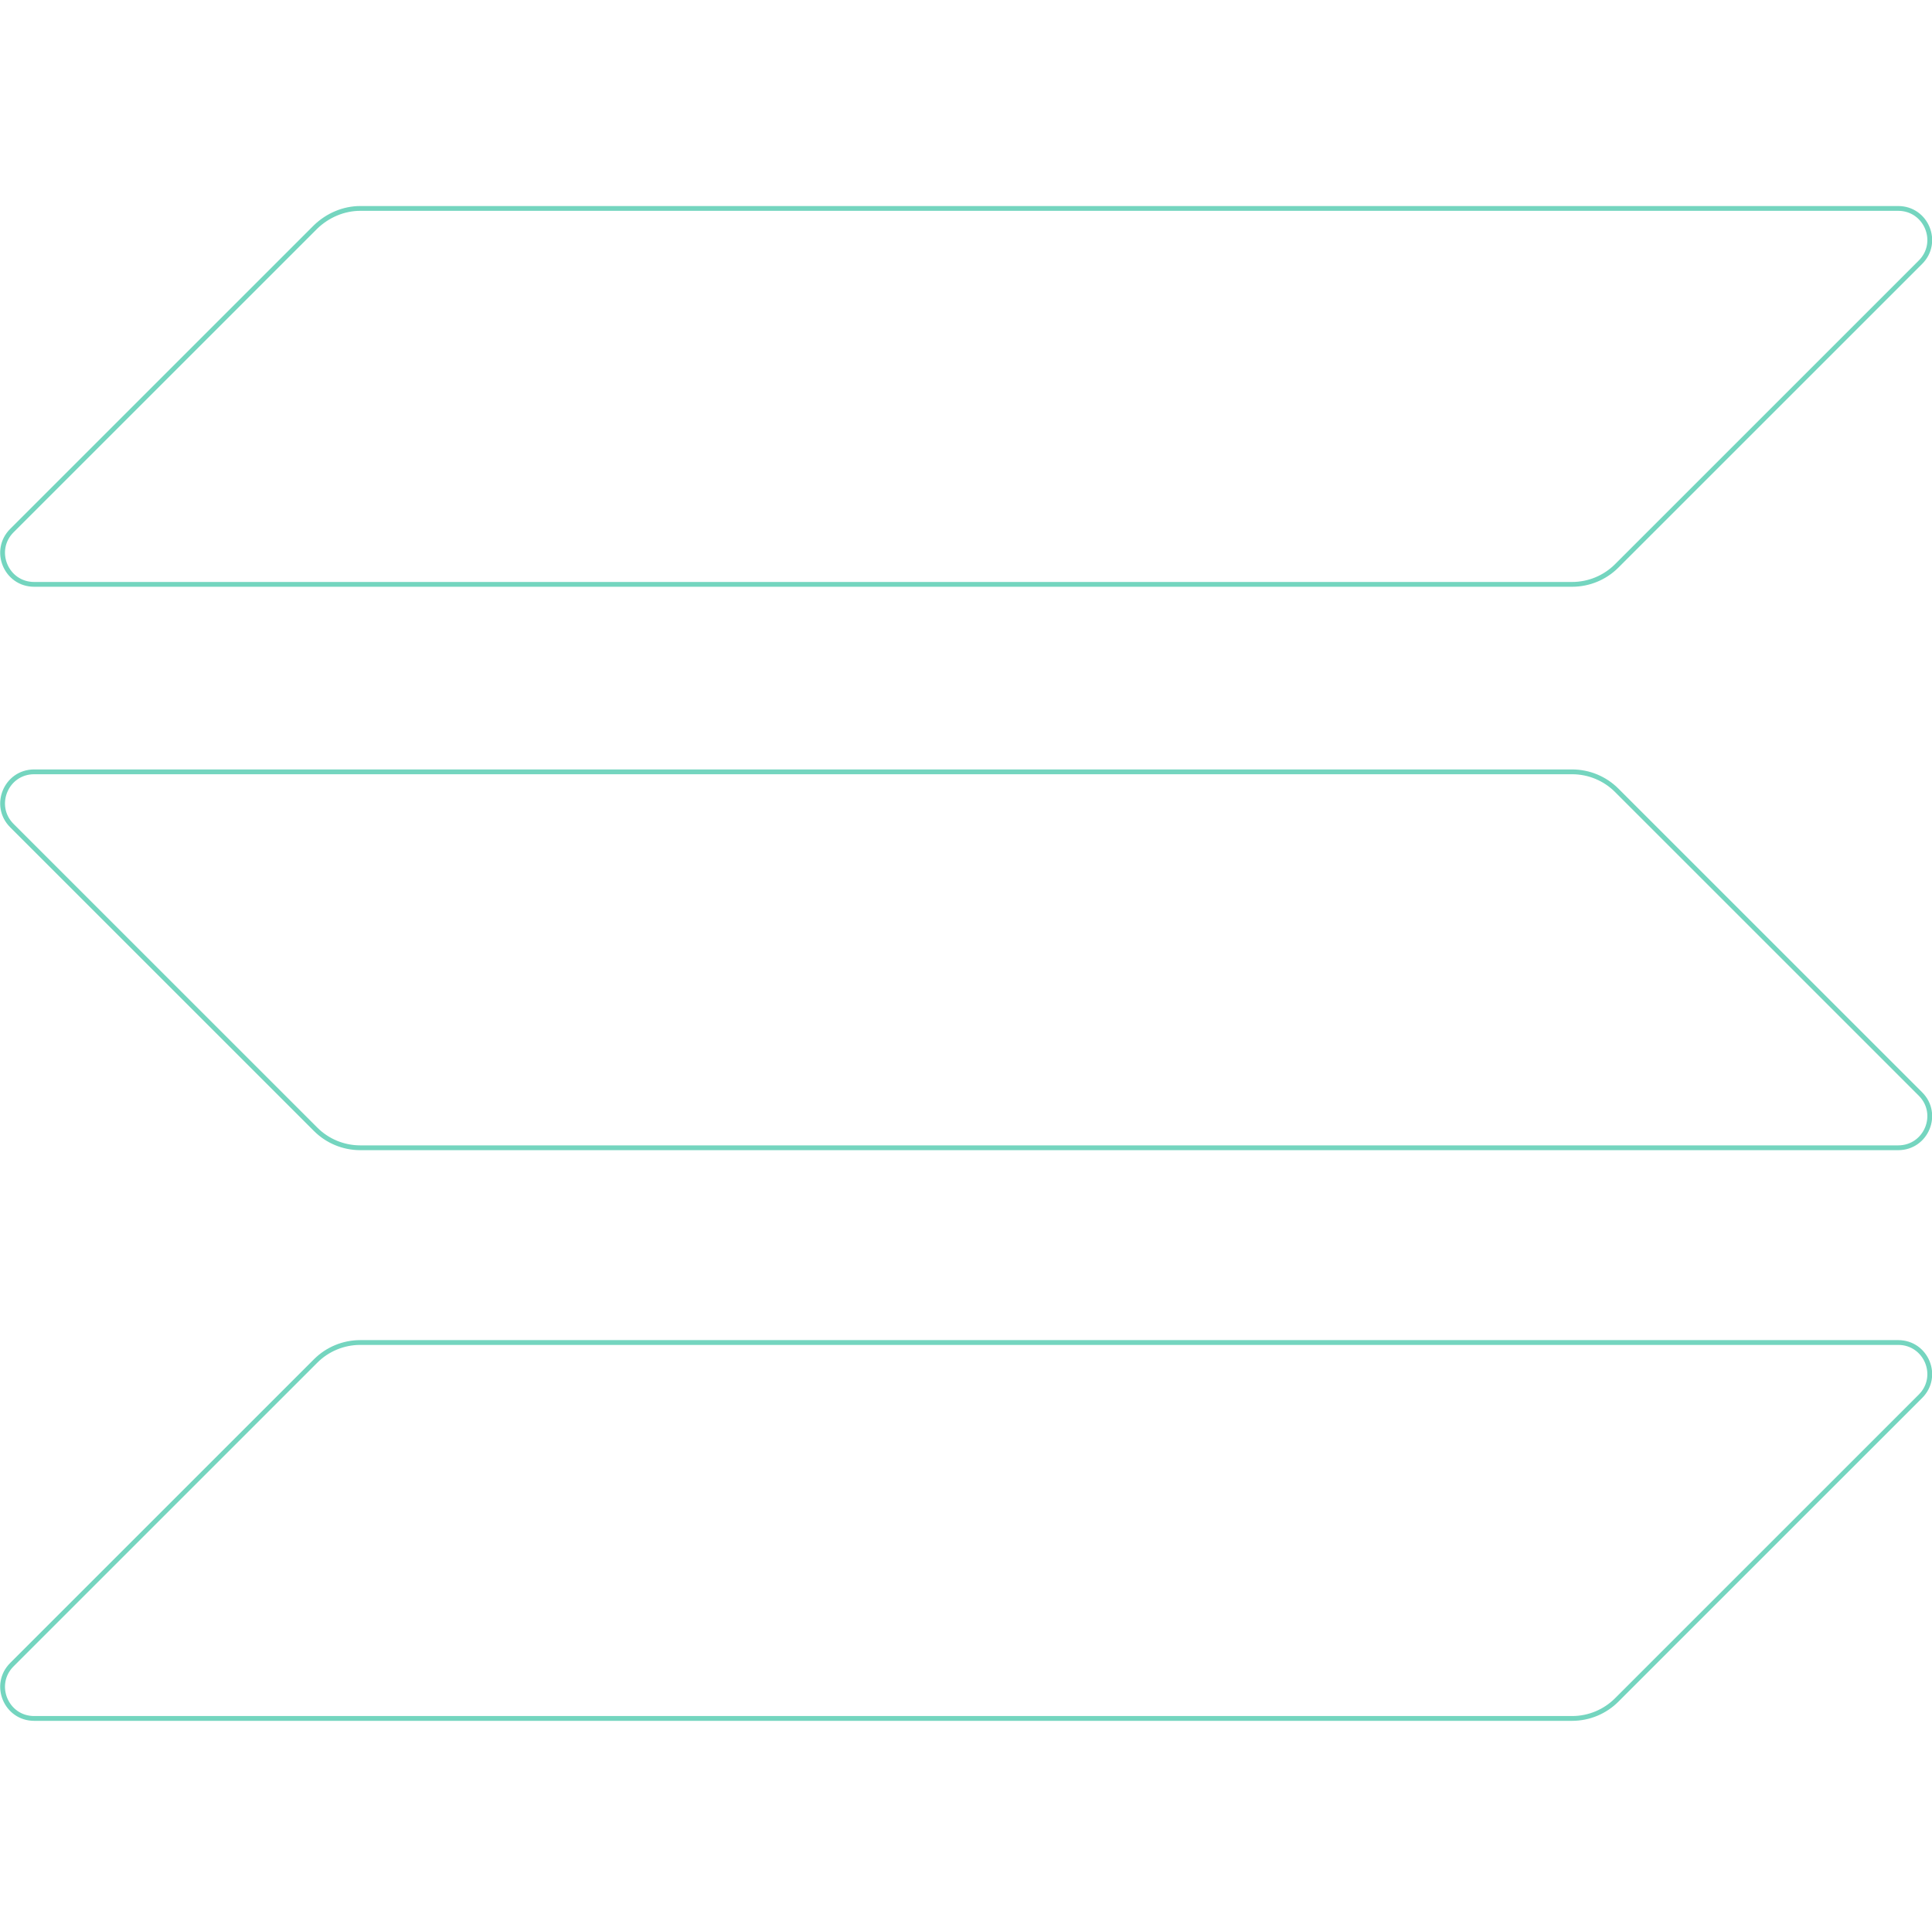
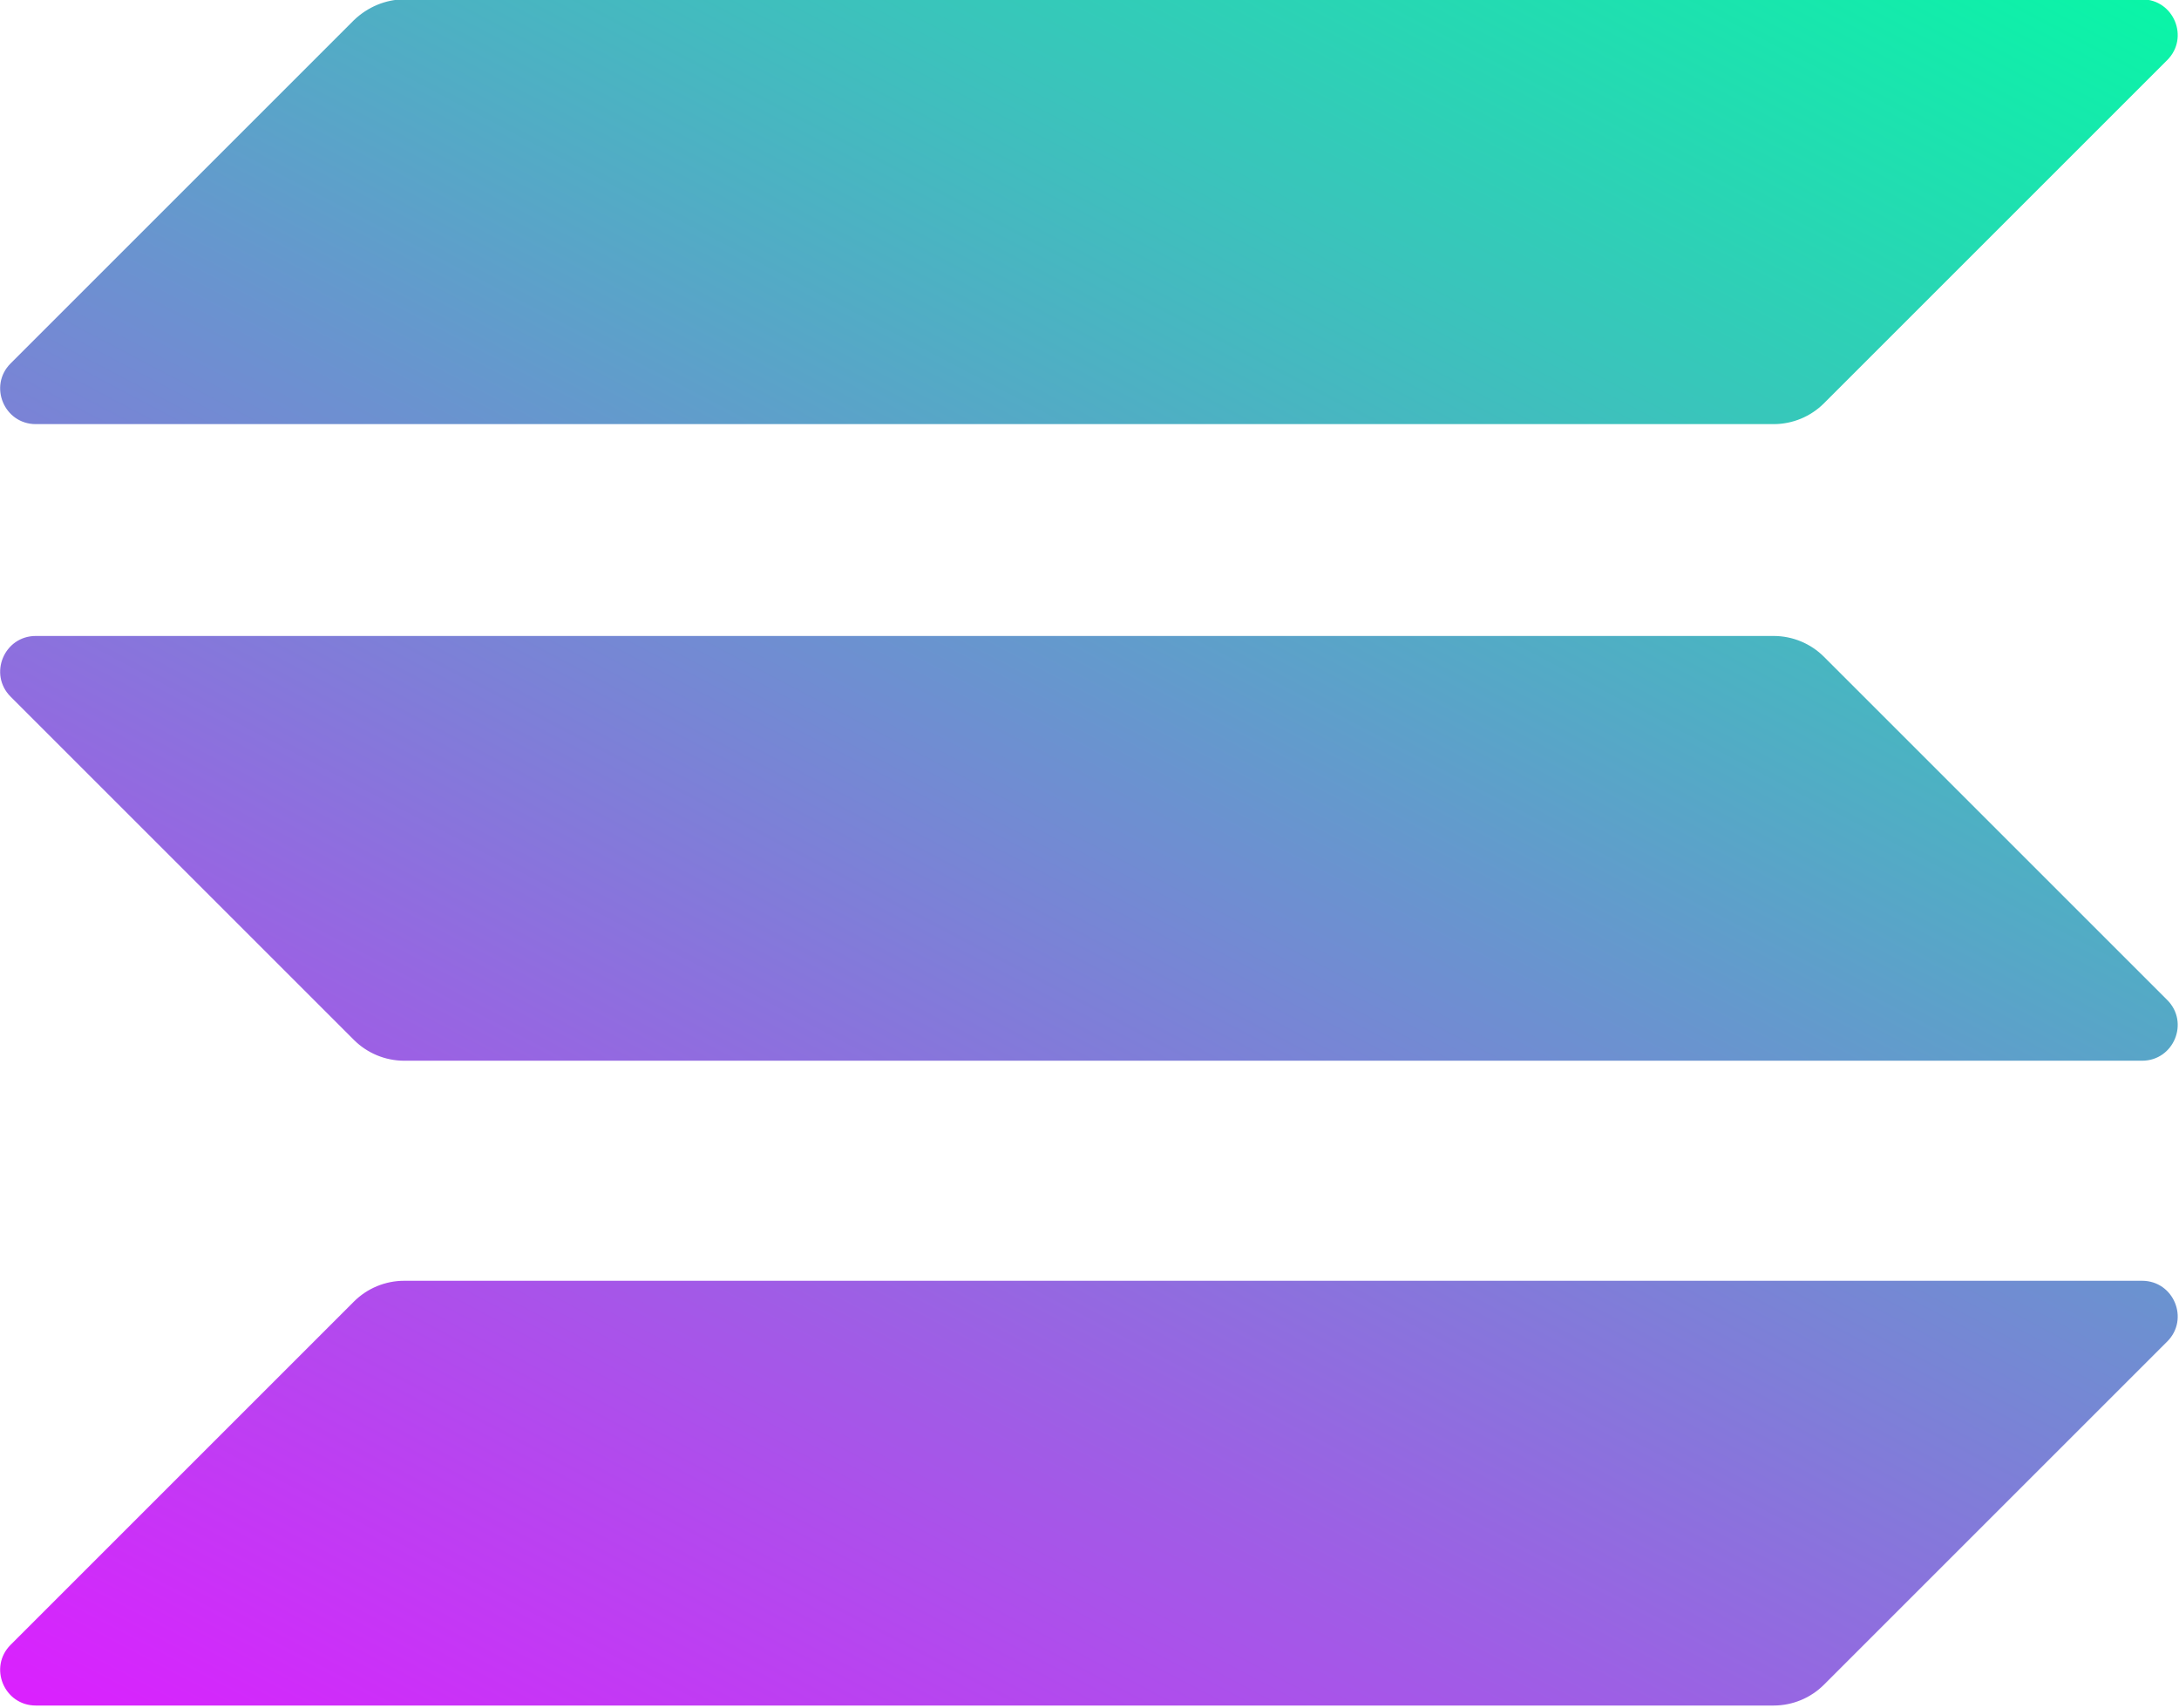
- <svg xmlns="http://www.w3.org/2000/svg" width="100%" height="100%" viewBox="0 0 401 400" version="1.1" xml:space="preserve" style="fill-rule:evenodd;clip-rule:evenodd;stroke-linejoin:round;stroke-miterlimit:2;">
-   <g transform="matrix(1,0,0,1,-271.5,-14915.6)">
-     <g transform="matrix(5.66657,0,0,3.22938,42318,2199.47)">
-       <g id="solana" transform="matrix(0.177476,0,0,0.311416,-7403.22,3937.64)">
-         <g transform="matrix(1,0,0,1,-94.5397,43.0202)">
-           <path d="M64.6,237.9C67,235.5 70.3,234.1 73.8,234.1L391.2,234.1C397,234.1 399.9,241.1 395.8,245.2L333.1,307.9C330.7,310.3 327.4,311.7 323.9,311.7L6.5,311.7C0.7,311.7 -2.2,304.7 1.9,300.6L64.6,237.9Z" style="fill:none;fill-rule:nonzero;stroke:rgb(116,213,191);stroke-width:0.99px;" />
-         </g>
-         <g transform="matrix(1,0,0,1,-94.5397,43.0202)">
-           <path d="M64.6,3.8C67.1,1.4 70.4,0 73.8,0L391.2,0C397,0 399.9,7 395.8,11.1L333.1,73.8C330.7,76.2 327.4,77.6 323.9,77.6L6.5,77.6C0.7,77.6 -2.2,70.6 1.9,66.5L64.6,3.8Z" style="fill:none;fill-rule:nonzero;stroke:rgb(116,213,191);stroke-width:0.99px;" />
-         </g>
-         <g transform="matrix(1,0,0,1,-94.5397,43.0202)">
-           <path d="M333.1,120.1C330.7,117.7 327.4,116.3 323.9,116.3L6.5,116.3C0.7,116.3 -2.2,123.3 1.9,127.4L64.6,190.1C67,192.5 70.3,193.9 73.8,193.9L391.2,193.9C397,193.9 399.9,186.9 395.8,182.8L333.1,120.1Z" style="fill:none;fill-rule:nonzero;stroke:rgb(116,213,191);stroke-width:0.99px;" />
-         </g>
-         <g transform="matrix(0.803391,0,0,0.803391,-313.082,-11983.1)">
-           <rect x="272" y="14915.6" width="495.077" height="495.077" style="fill:none;" />
-         </g>
+ <svg xmlns="http://www.w3.org/2000/svg" width="100%" height="100%" viewBox="0 0 199 156" version="1.1" xml:space="preserve" style="fill-rule:evenodd;clip-rule:evenodd;stroke-linejoin:round;stroke-miterlimit:2;">
+   <g transform="matrix(1,0,0,1,-14991.1,-13006.1)">
+     <g transform="matrix(5.66657,0,0,3.22938,52953.8,2199.47)">
+       <g id="solana" transform="matrix(0.0882367,0,0,0.154828,-6699.41,3346.33)">
+         <path d="M64.6,237.9C67,235.5 70.3,234.1 73.8,234.1L391.2,234.1C397,234.1 399.9,241.1 395.8,245.2L333.1,307.9C330.7,310.3 327.4,311.7 323.9,311.7L6.5,311.7C0.7,311.7 -2.2,304.7 1.9,300.6L64.6,237.9Z" style="fill:url(#_Linear1);fill-rule:nonzero;" />
+         <path d="M64.6,3.8C67.1,1.4 70.4,0 73.8,0L391.2,0C397,0 399.9,7 395.8,11.1L333.1,73.8C330.7,76.2 327.4,77.6 323.9,77.6L6.5,77.6C0.7,77.6 -2.2,70.6 1.9,66.5L64.6,3.8Z" style="fill:url(#_Linear2);fill-rule:nonzero;" />
+         <path d="M333.1,120.1C330.7,117.7 327.4,116.3 323.9,116.3L6.5,116.3C0.7,116.3 -2.2,123.3 1.9,127.4L64.6,190.1C67,192.5 70.3,193.9 73.8,193.9L391.2,193.9C397,193.9 399.9,186.9 395.8,182.8L333.1,120.1Z" style="fill:url(#_Linear3);fill-rule:nonzero;" />
      </g>
    </g>
  </g>
+   <defs>
+     <linearGradient id="_Linear1" x1="0" y1="0" x2="1" y2="0" gradientUnits="userSpaceOnUse" gradientTransform="matrix(-219.666,420.749,-420.749,-219.666,360.879,-37.4553)">
+       <stop offset="0" style="stop-color:rgb(0,255,163);stop-opacity:1" />
+       <stop offset="1" style="stop-color:rgb(220,31,255);stop-opacity:1" />
+     </linearGradient>
+     <linearGradient id="_Linear2" x1="0" y1="0" x2="1" y2="0" gradientUnits="userSpaceOnUse" gradientTransform="matrix(-219.666,420.749,-420.749,-219.666,264.829,-87.6014)">
+       <stop offset="0" style="stop-color:rgb(0,255,163);stop-opacity:1" />
+       <stop offset="1" style="stop-color:rgb(220,31,255);stop-opacity:1" />
+     </linearGradient>
+     <linearGradient id="_Linear3" x1="0" y1="0" x2="1" y2="0" gradientUnits="userSpaceOnUse" gradientTransform="matrix(-219.666,420.749,-420.749,-219.666,312.548,-62.688)">
+       <stop offset="0" style="stop-color:rgb(0,255,163);stop-opacity:1" />
+       <stop offset="1" style="stop-color:rgb(220,31,255);stop-opacity:1" />
+     </linearGradient>
+   </defs>
</svg>
